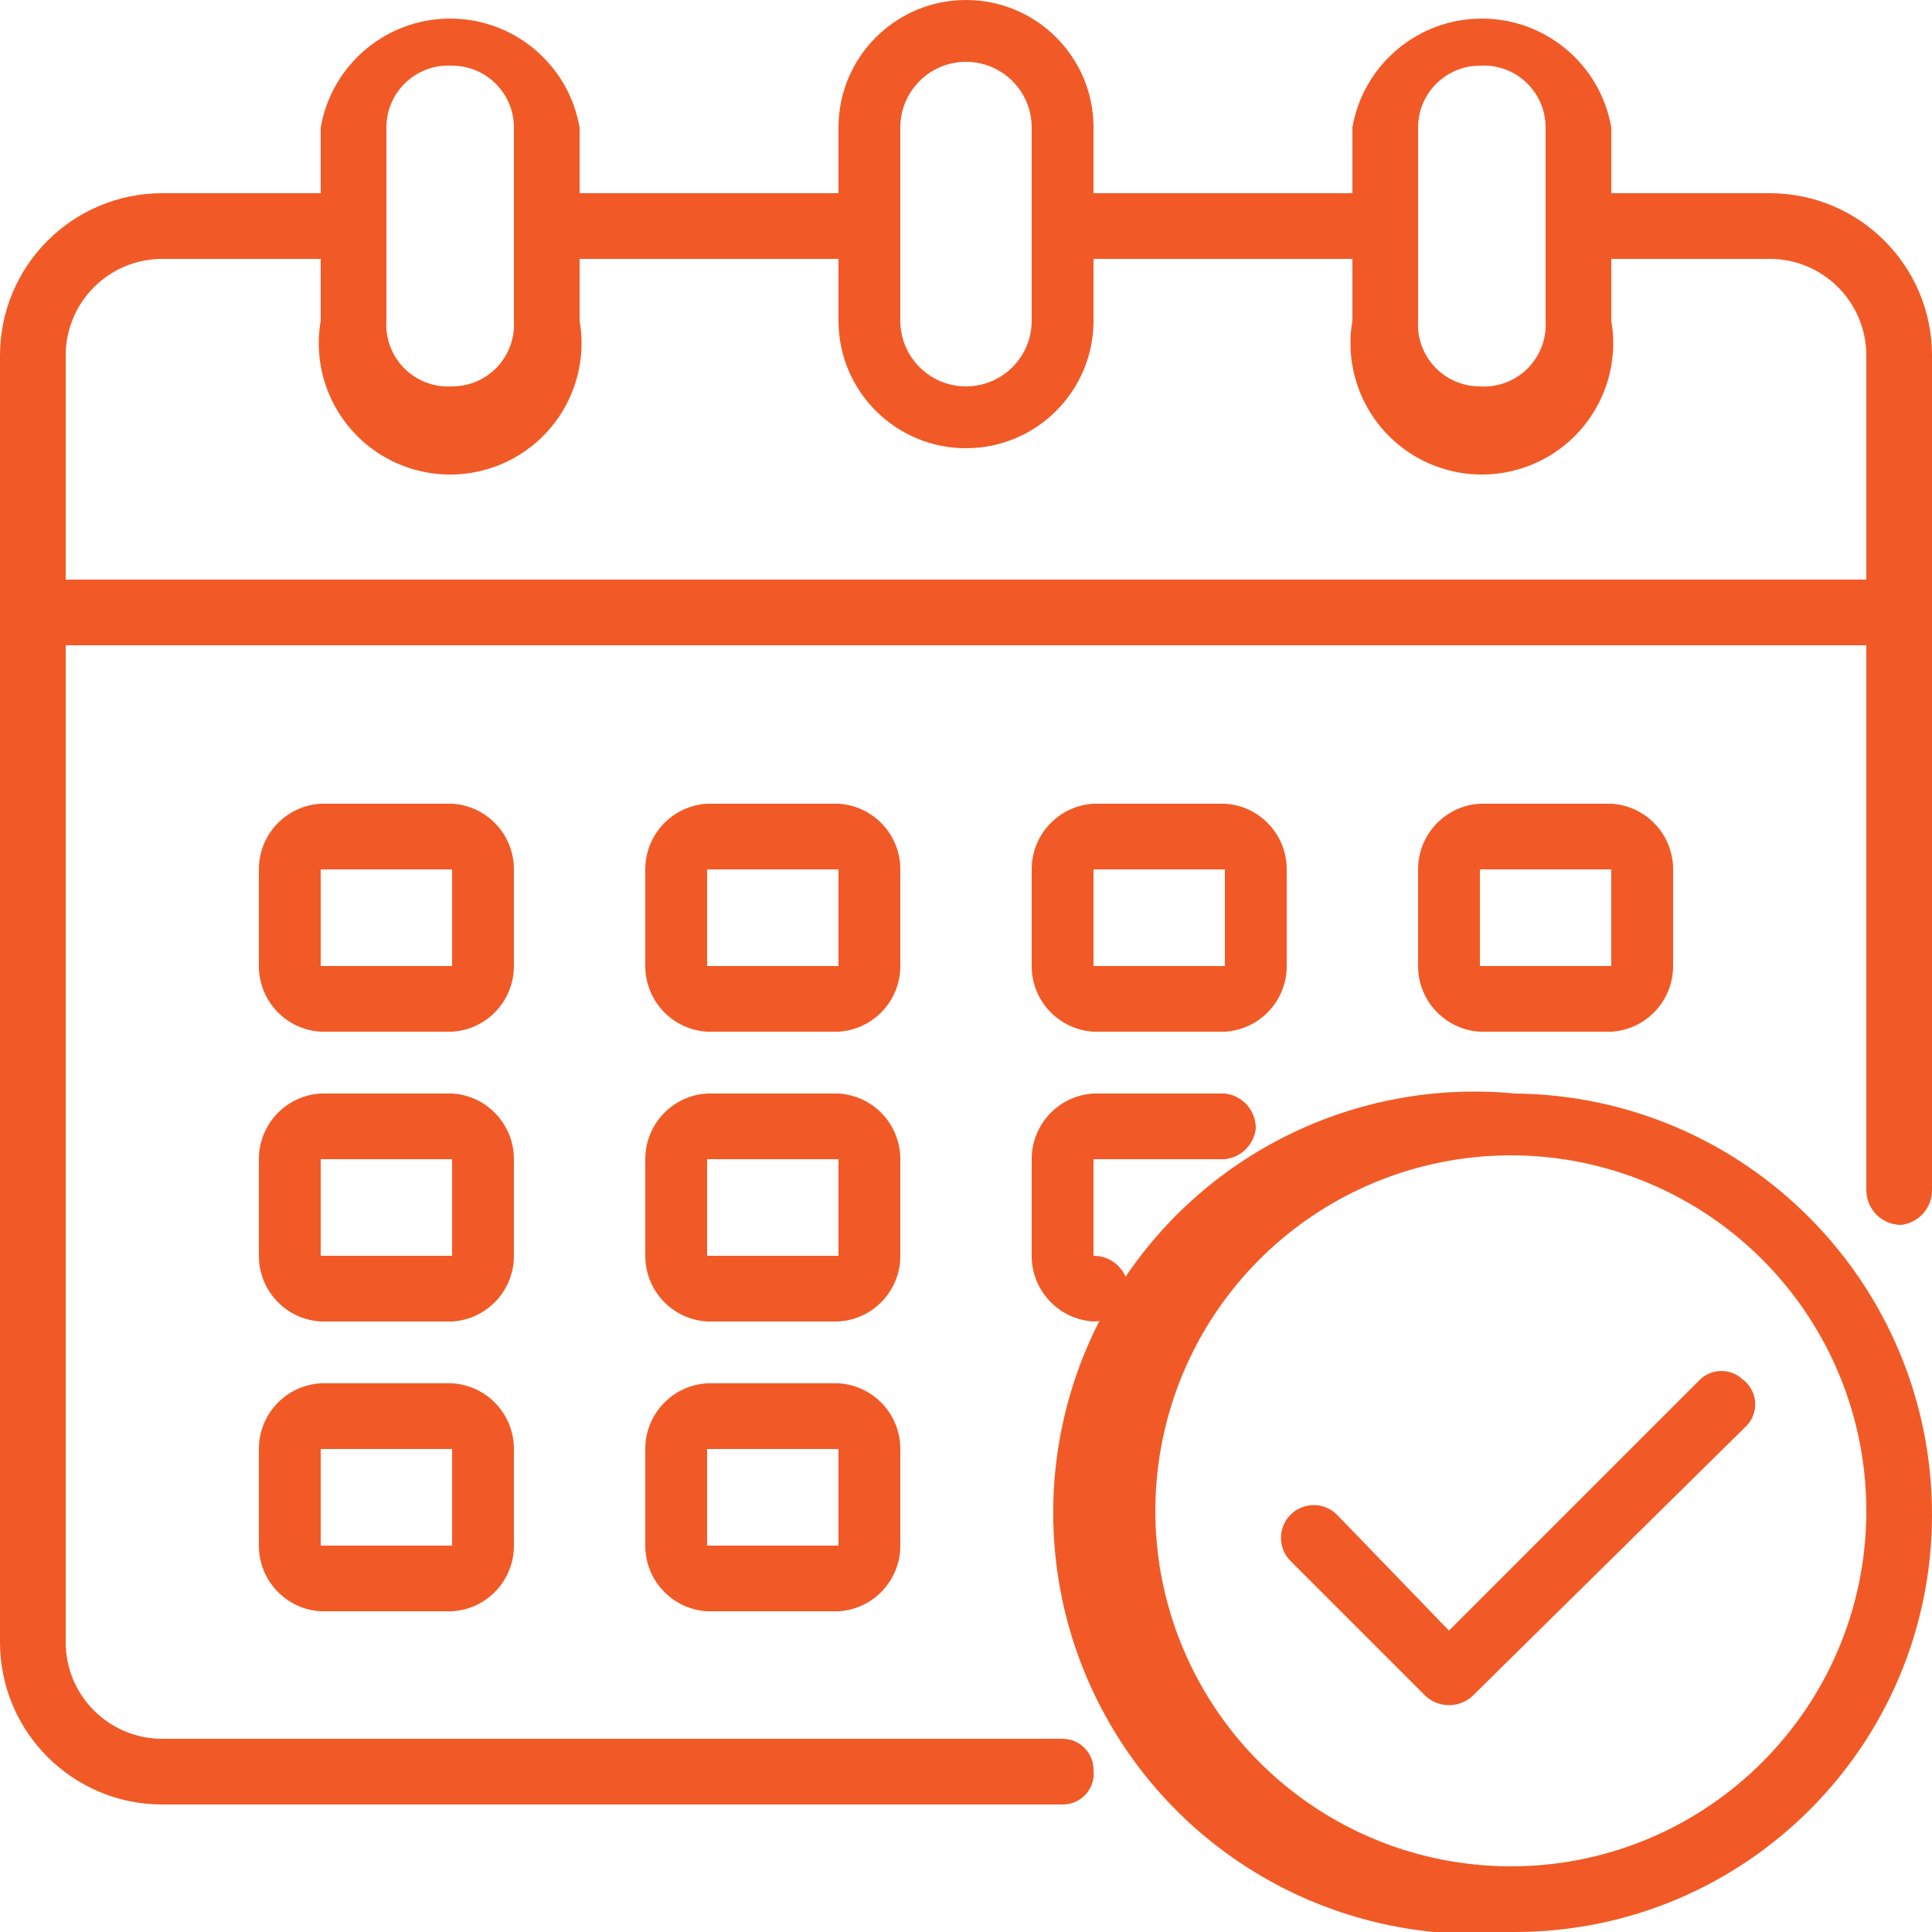
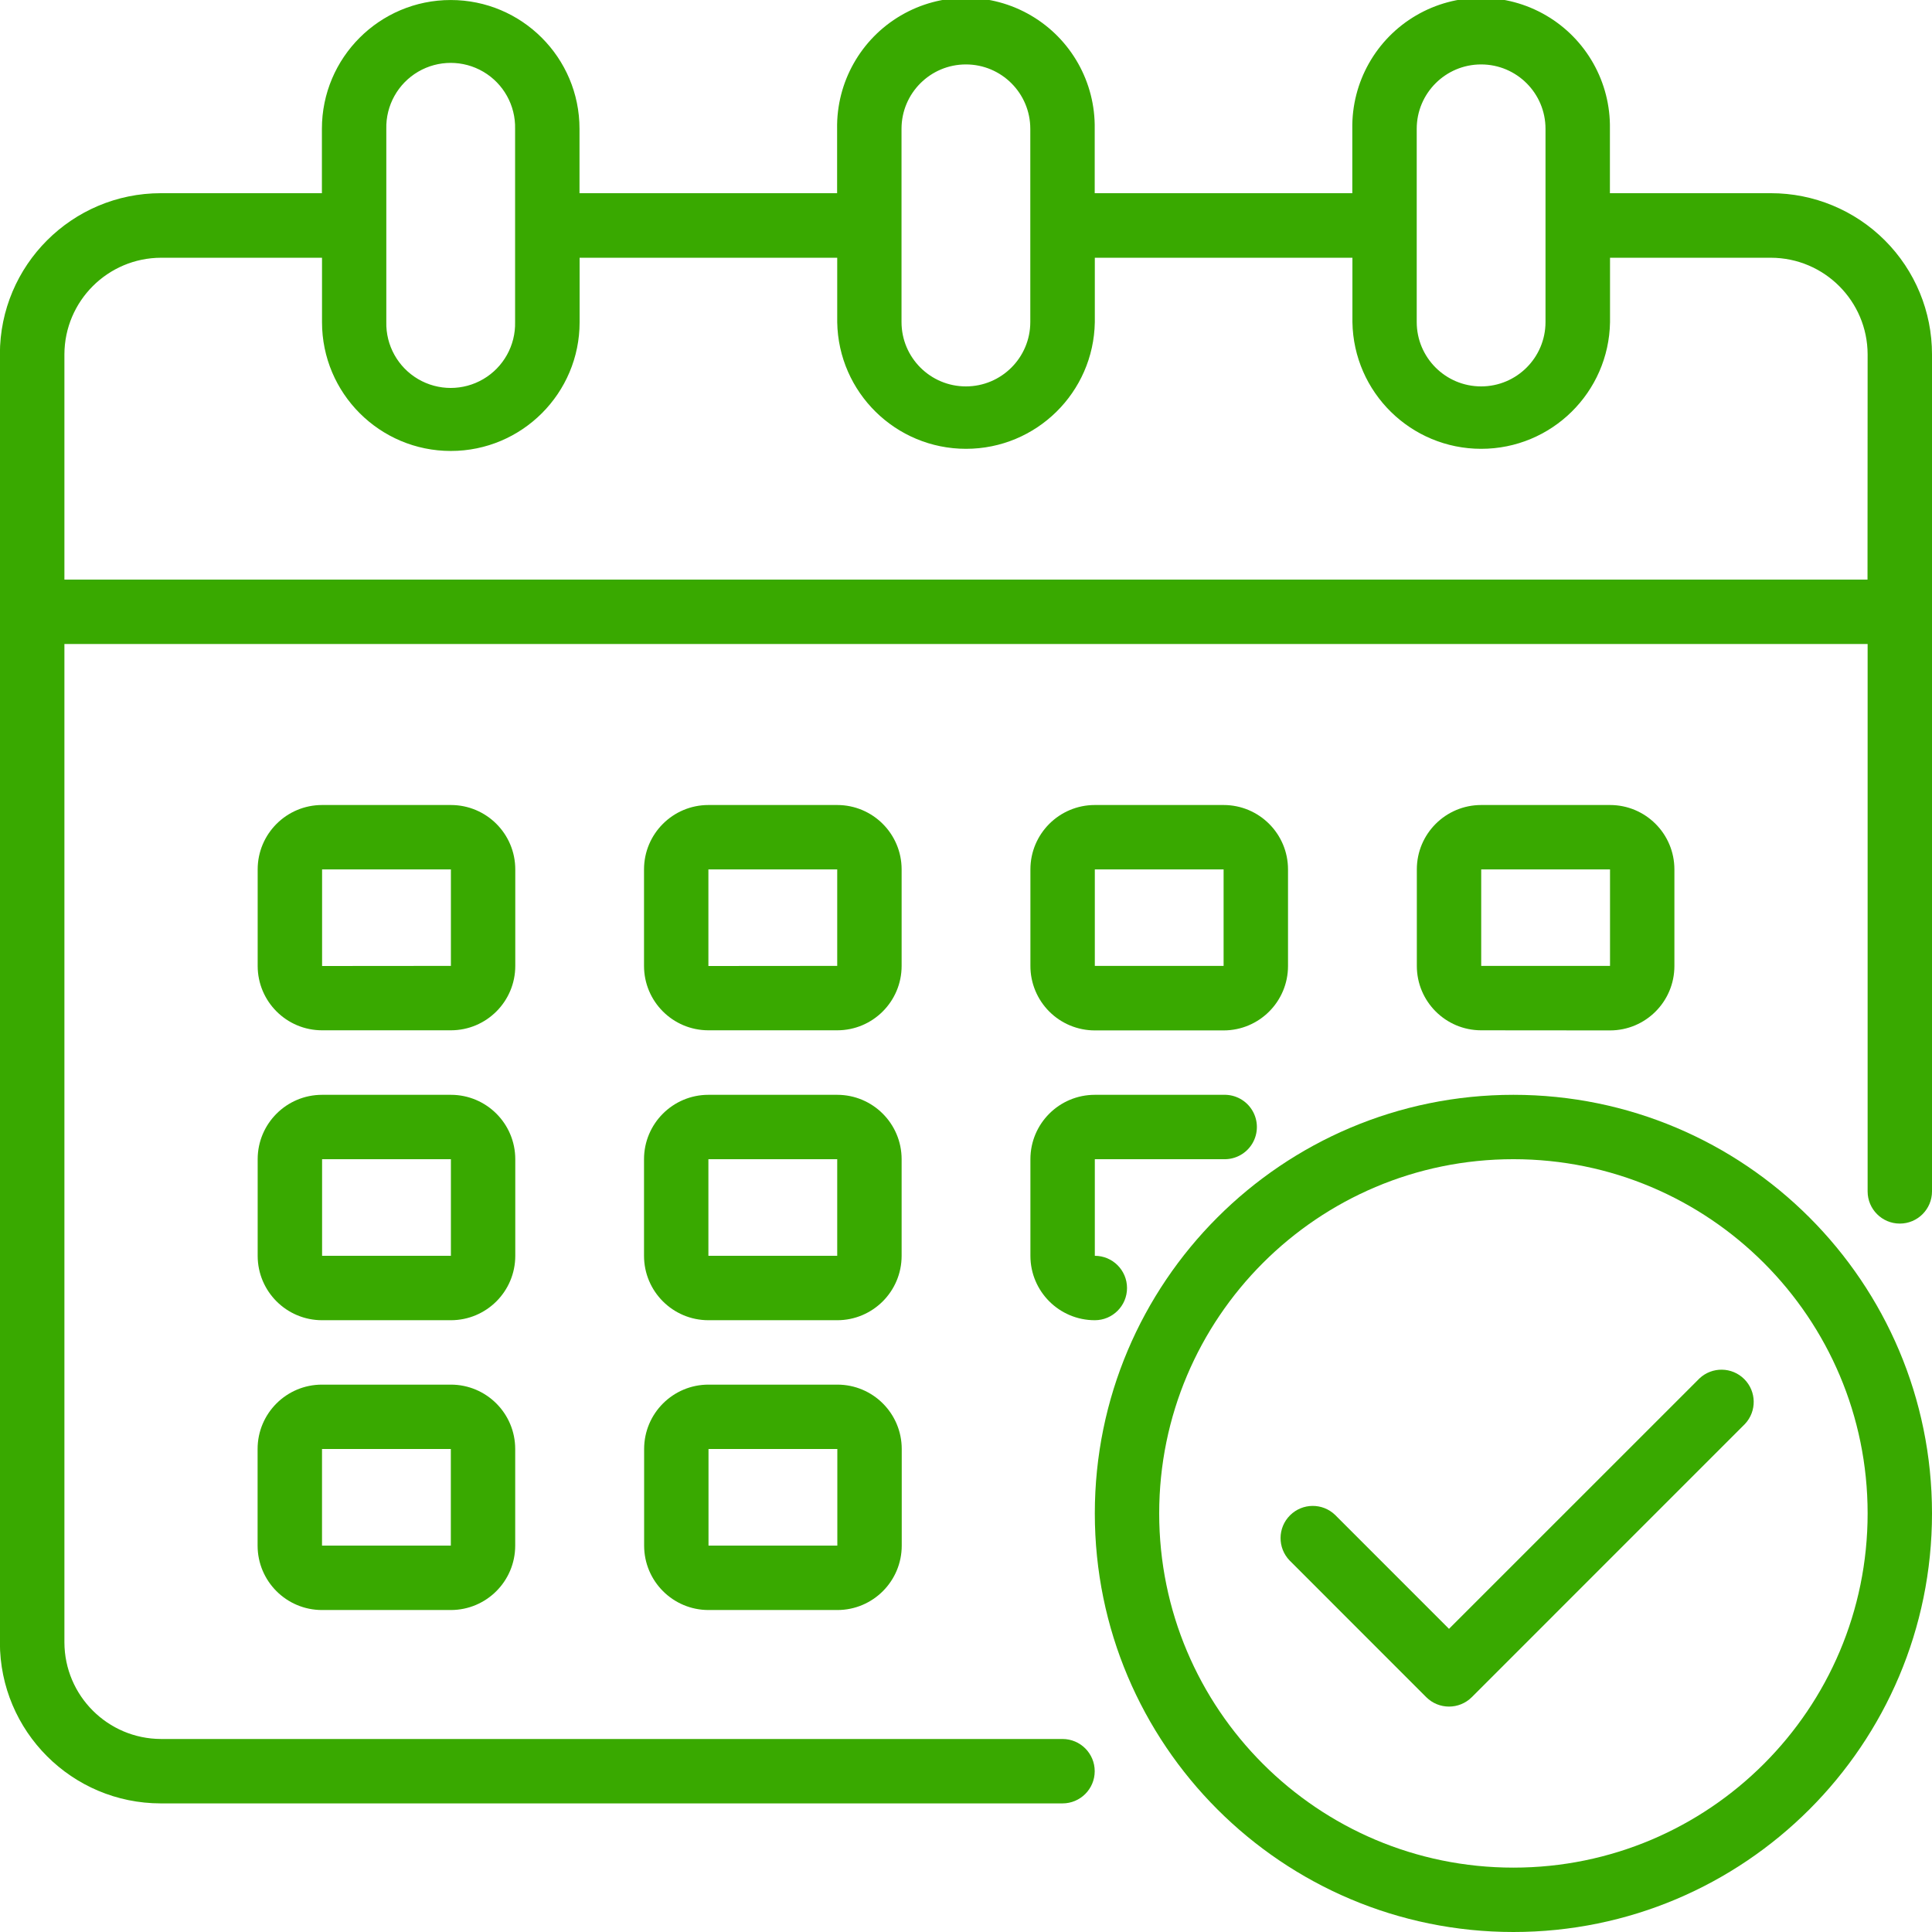
- <svg xmlns="http://www.w3.org/2000/svg" viewBox="0 0 50 50">
-   <path d="M48.3,15H1.7V9.2A2.5,2.5,0,0,1,4.2,6.7H8.3V8.3a3.4,3.4,0,1,0,6.7,0V6.7h6.7V8.3a3.3,3.3,0,1,0,6.6,0V6.7H35V8.3a3.4,3.4,0,1,0,6.7,0V6.7h4.1a2.5,2.5,0,0,1,2.5,2.5ZM10,3.3a1.6,1.6,0,0,1,1.7-1.6,1.6,1.6,0,0,1,1.6,1.6v5A1.6,1.6,0,0,1,11.7,10,1.6,1.6,0,0,1,10,8.3Zm13.3,0a1.7,1.7,0,0,1,3.4,0v5a1.7,1.7,0,0,1-3.4,0Zm13.4,0a1.6,1.6,0,0,1,1.6-1.6A1.6,1.6,0,0,1,40,3.3v5A1.6,1.6,0,0,1,38.3,10a1.6,1.6,0,0,1-1.6-1.7ZM45.8,5H41.7V3.3a3.4,3.4,0,0,0-6.7,0V5H28.3V3.3a3.3,3.3,0,1,0-6.6,0V5H15V3.3a3.4,3.4,0,0,0-6.7,0V5H4.2A4.2,4.2,0,0,0,0,9.2V42.5a4.2,4.2,0,0,0,4.2,4.2H27.5a.8.8,0,0,0,.8-.9.8.8,0,0,0-.8-.8H4.2a2.5,2.5,0,0,1-2.5-2.5V16.7H48.3V30.8a.9.9,0,0,0,.9.9.9.9,0,0,0,.8-.9V9.2A4.2,4.2,0,0,0,45.8,5Z" fill="#f15a26" />
-   <path d="M18.3,25V22.5h3.4V25Zm5-2.5a1.7,1.7,0,0,0-1.6-1.7H18.3a1.7,1.7,0,0,0-1.6,1.7V25a1.7,1.7,0,0,0,1.6,1.7h3.4A1.7,1.7,0,0,0,23.3,25Z" fill="#f15a26" />
-   <path d="M8.3,25V22.5h3.4V25Zm5-2.5a1.7,1.7,0,0,0-1.6-1.7H8.3a1.7,1.7,0,0,0-1.6,1.7V25a1.7,1.7,0,0,0,1.6,1.7h3.4A1.7,1.7,0,0,0,13.3,25Z" fill="#f15a26" />
-   <path d="M38.3,22.5h3.4V25H38.3Zm3.4,4.2A1.7,1.7,0,0,0,43.3,25V22.5a1.7,1.7,0,0,0-1.6-1.7H38.3a1.7,1.7,0,0,0-1.6,1.7V25a1.7,1.7,0,0,0,1.6,1.7Z" fill="#f15a26" />
-   <path d="M18.3,32.5V30h3.4v2.5Zm5-2.5a1.7,1.7,0,0,0-1.6-1.7H18.3A1.7,1.7,0,0,0,16.7,30v2.5a1.7,1.7,0,0,0,1.6,1.7h3.4a1.7,1.7,0,0,0,1.6-1.7Z" fill="#f15a26" />
-   <path d="M8.3,32.5V30h3.4v2.5Zm5-2.5a1.7,1.7,0,0,0-1.6-1.7H8.3A1.7,1.7,0,0,0,6.7,30v2.5a1.7,1.7,0,0,0,1.6,1.7h3.4a1.7,1.7,0,0,0,1.6-1.7Z" fill="#f15a26" />
-   <path d="M18.3,40V37.5h3.4V40Zm3.4-4.2H18.3a1.7,1.7,0,0,0-1.6,1.7V40a1.7,1.7,0,0,0,1.6,1.7h3.4A1.7,1.7,0,0,0,23.3,40V37.5A1.7,1.7,0,0,0,21.7,35.8Z" fill="#f15a26" />
-   <path d="M28.3,22.5h3.4V25H28.3Zm0,4.2h3.4A1.7,1.7,0,0,0,33.3,25V22.5a1.7,1.7,0,0,0-1.6-1.7H28.3a1.7,1.7,0,0,0-1.6,1.7V25A1.7,1.7,0,0,0,28.3,26.7Z" fill="#f15a26" />
-   <path d="M26.7,32.5a1.7,1.7,0,0,0,1.6,1.7.9.9,0,0,0,.9-.9.9.9,0,0,0-.9-.8V30h3.4a.9.9,0,0,0,.8-.8.9.9,0,0,0-.8-.9H28.3A1.7,1.7,0,0,0,26.7,30Z" fill="#f15a26" />
-   <path d="M8.3,40V37.5h3.4V40Zm3.4-4.2H8.3a1.7,1.7,0,0,0-1.6,1.7V40a1.7,1.7,0,0,0,1.6,1.7h3.4A1.7,1.7,0,0,0,13.3,40V37.5A1.7,1.7,0,0,0,11.7,35.8Z" fill="#f15a26" />
-   <path d="M39.2,48.3a9.2,9.2,0,1,1,9.1-9.1A9.2,9.2,0,0,1,39.2,48.3Zm0-20a10.9,10.9,0,1,0,0,21.7A10.8,10.8,0,0,0,50,39.2,10.9,10.9,0,0,0,39.2,28.3Z" fill="#f15a26" />
-   <path d="M44,35.7l-6.5,6.5-2.9-3a.8.8,0,1,0-1.2,1.2l3.5,3.5a.9.9,0,0,0,1.2,0l7.1-7a.8.8,0,0,0-.1-1.2A.8.8,0,0,0,44,35.7Z" fill="#f15a26" />
+ <svg xmlns="http://www.w3.org/2000/svg" width="53.392" height="53.392" viewBox="0 0 53.392 53.392">
+   <g id="Grupo_53762" data-name="Grupo 53762" transform="translate(-1413.76 -722.107)">
+     <g id="Grupo_53761" data-name="Grupo 53761">
+       <g id="Calendar">
+         <path id="Trazado_100472" data-name="Trazado 100472" d="M1462.7,727.446h-4.449v-1.779a3.56,3.56,0,1,0-7.119,0v1.779h-7.119v-1.779a3.56,3.56,0,1,0-7.119,0v1.779h-7.119v-1.779a3.559,3.559,0,1,0-7.119,0v1.779h-4.449a4.45,4.45,0,0,0-4.45,4.45v35.6a4.449,4.449,0,0,0,4.45,4.449h24.916a.89.89,0,1,0,0-1.78H1418.21a2.678,2.678,0,0,1-2.67-2.669V739.905h49.833v15.127a.889.889,0,1,0,1.779,0V731.9A4.45,4.45,0,0,0,1462.7,727.446Zm-9.788-1.779a1.779,1.779,0,1,1,3.559,0v5.339a1.779,1.779,0,1,1-3.559,0Zm-14.238,0a1.779,1.779,0,1,1,3.559,0v5.339a1.779,1.779,0,1,1-3.559,0Zm-14.238,0a1.78,1.78,0,1,1,3.559,0v5.339a1.78,1.78,0,1,1-3.559,0Zm40.934,12.458H1415.54V731.9a2.678,2.678,0,0,1,2.67-2.67h4.449v1.78a3.559,3.559,0,0,0,7.119,0v-1.78h7.119v1.78a3.56,3.56,0,0,0,7.119,0v-1.78h7.119v1.78a3.56,3.56,0,0,0,7.119,0v-1.78h4.449a2.678,2.678,0,0,1,2.67,2.67Z" fill="#39a900" />
+         <path id="Trazado_100473" data-name="Trazado 100473" d="M1438.677,746.134a1.78,1.78,0,0,0-1.78-1.78h-3.56a1.78,1.78,0,0,0-1.779,1.78V748.8a1.78,1.78,0,0,0,1.779,1.78h3.56a1.78,1.78,0,0,0,1.78-1.78Zm-5.34,2.669v-2.669h3.56V748.8Z" fill="#39a900" />
+         <path id="Trazado_100474" data-name="Trazado 100474" d="M1428,746.134a1.78,1.78,0,0,0-1.779-1.78h-3.56a1.78,1.78,0,0,0-1.78,1.78V748.8a1.78,1.78,0,0,0,1.78,1.78h3.56A1.78,1.78,0,0,0,1428,748.8Zm-5.339,2.669v-2.669h3.56V748.8Z" fill="#39a900" />
+         <path id="Trazado_100475" data-name="Trazado 100475" d="M1458.254,750.583a1.779,1.779,0,0,0,1.779-1.78v-2.669a1.779,1.779,0,0,0-1.779-1.78h-3.56a1.779,1.779,0,0,0-1.779,1.78V748.8a1.779,1.779,0,0,0,1.779,1.78Zm-3.56-4.449h3.56V748.8h-3.56Z" fill="#39a900" />
+         <path id="Trazado_100476" data-name="Trazado 100476" d="M1438.677,754.142a1.78,1.78,0,0,0-1.78-1.779h-3.56a1.78,1.78,0,0,0-1.779,1.779v2.67a1.78,1.78,0,0,0,1.779,1.78h3.56a1.78,1.78,0,0,0,1.78-1.78Zm-5.34,2.67v-2.67h3.56v2.67Z" fill="#39a900" />
+         <path id="Trazado_100477" data-name="Trazado 100477" d="M1428,754.142a1.78,1.78,0,0,0-1.779-1.779h-3.56a1.78,1.78,0,0,0-1.78,1.779v2.67a1.78,1.78,0,0,0,1.78,1.78h3.56a1.78,1.78,0,0,0,1.779-1.78Zm-5.339,2.67v-2.67h3.56v2.67Z" fill="#39a900" />
+         <path id="Trazado_100478" data-name="Trazado 100478" d="M1436.9,760.372h-3.56a1.779,1.779,0,0,0-1.779,1.779v2.67a1.78,1.78,0,0,0,1.779,1.78h3.56a1.78,1.78,0,0,0,1.78-1.78v-2.67A1.779,1.779,0,0,0,1436.9,760.372Zm-3.56,4.449v-2.67h3.56v2.67Z" fill="#39a900" />
+         <path id="Trazado_100479" data-name="Trazado 100479" d="M1444.016,750.583h3.559a1.78,1.78,0,0,0,1.78-1.78v-2.669a1.78,1.78,0,0,0-1.78-1.78h-3.559a1.78,1.78,0,0,0-1.78,1.78V748.8A1.78,1.78,0,0,0,1444.016,750.583Zm0-4.449h3.559V748.8h-3.559Z" fill="#39a900" />
+         <path id="Trazado_100480" data-name="Trazado 100480" d="M1442.236,756.812a1.78,1.78,0,0,0,1.78,1.78.89.89,0,1,0,0-1.78v-2.67h3.559a.89.89,0,1,0,0-1.779h-3.559a1.78,1.78,0,0,0-1.78,1.779Z" fill="#39a900" />
+         <path id="Trazado_100481" data-name="Trazado 100481" d="M1426.219,760.372h-3.56a1.779,1.779,0,0,0-1.78,1.779v2.67a1.78,1.78,0,0,0,1.78,1.78h3.56a1.78,1.78,0,0,0,1.779-1.78v-2.67A1.779,1.779,0,0,0,1426.219,760.372Zm-3.56,4.449v-2.67h3.56v2.67Z" fill="#39a900" />
+         <path id="Trazado_100482" data-name="Trazado 100482" d="M1455.584,752.363a11.568,11.568,0,1,0,11.568,11.568A11.568,11.568,0,0,0,1455.584,752.363Zm0,21.357a9.789,9.789,0,1,1,9.789-9.789A9.789,9.789,0,0,1,1455.584,773.72Z" fill="#39a900" />
+         <path id="Trazado_100483" data-name="Trazado 100483" d="M1460.726,760.2l-6.922,6.921-3.145-3.146a.89.89,0,0,0-1.259,1.258l3.775,3.776a.891.891,0,0,0,1.259,0l7.55-7.551a.89.89,0,0,0-1.258-1.258Z" fill="#39a900" />
+       </g>
+     </g>
+   </g>
</svg>
